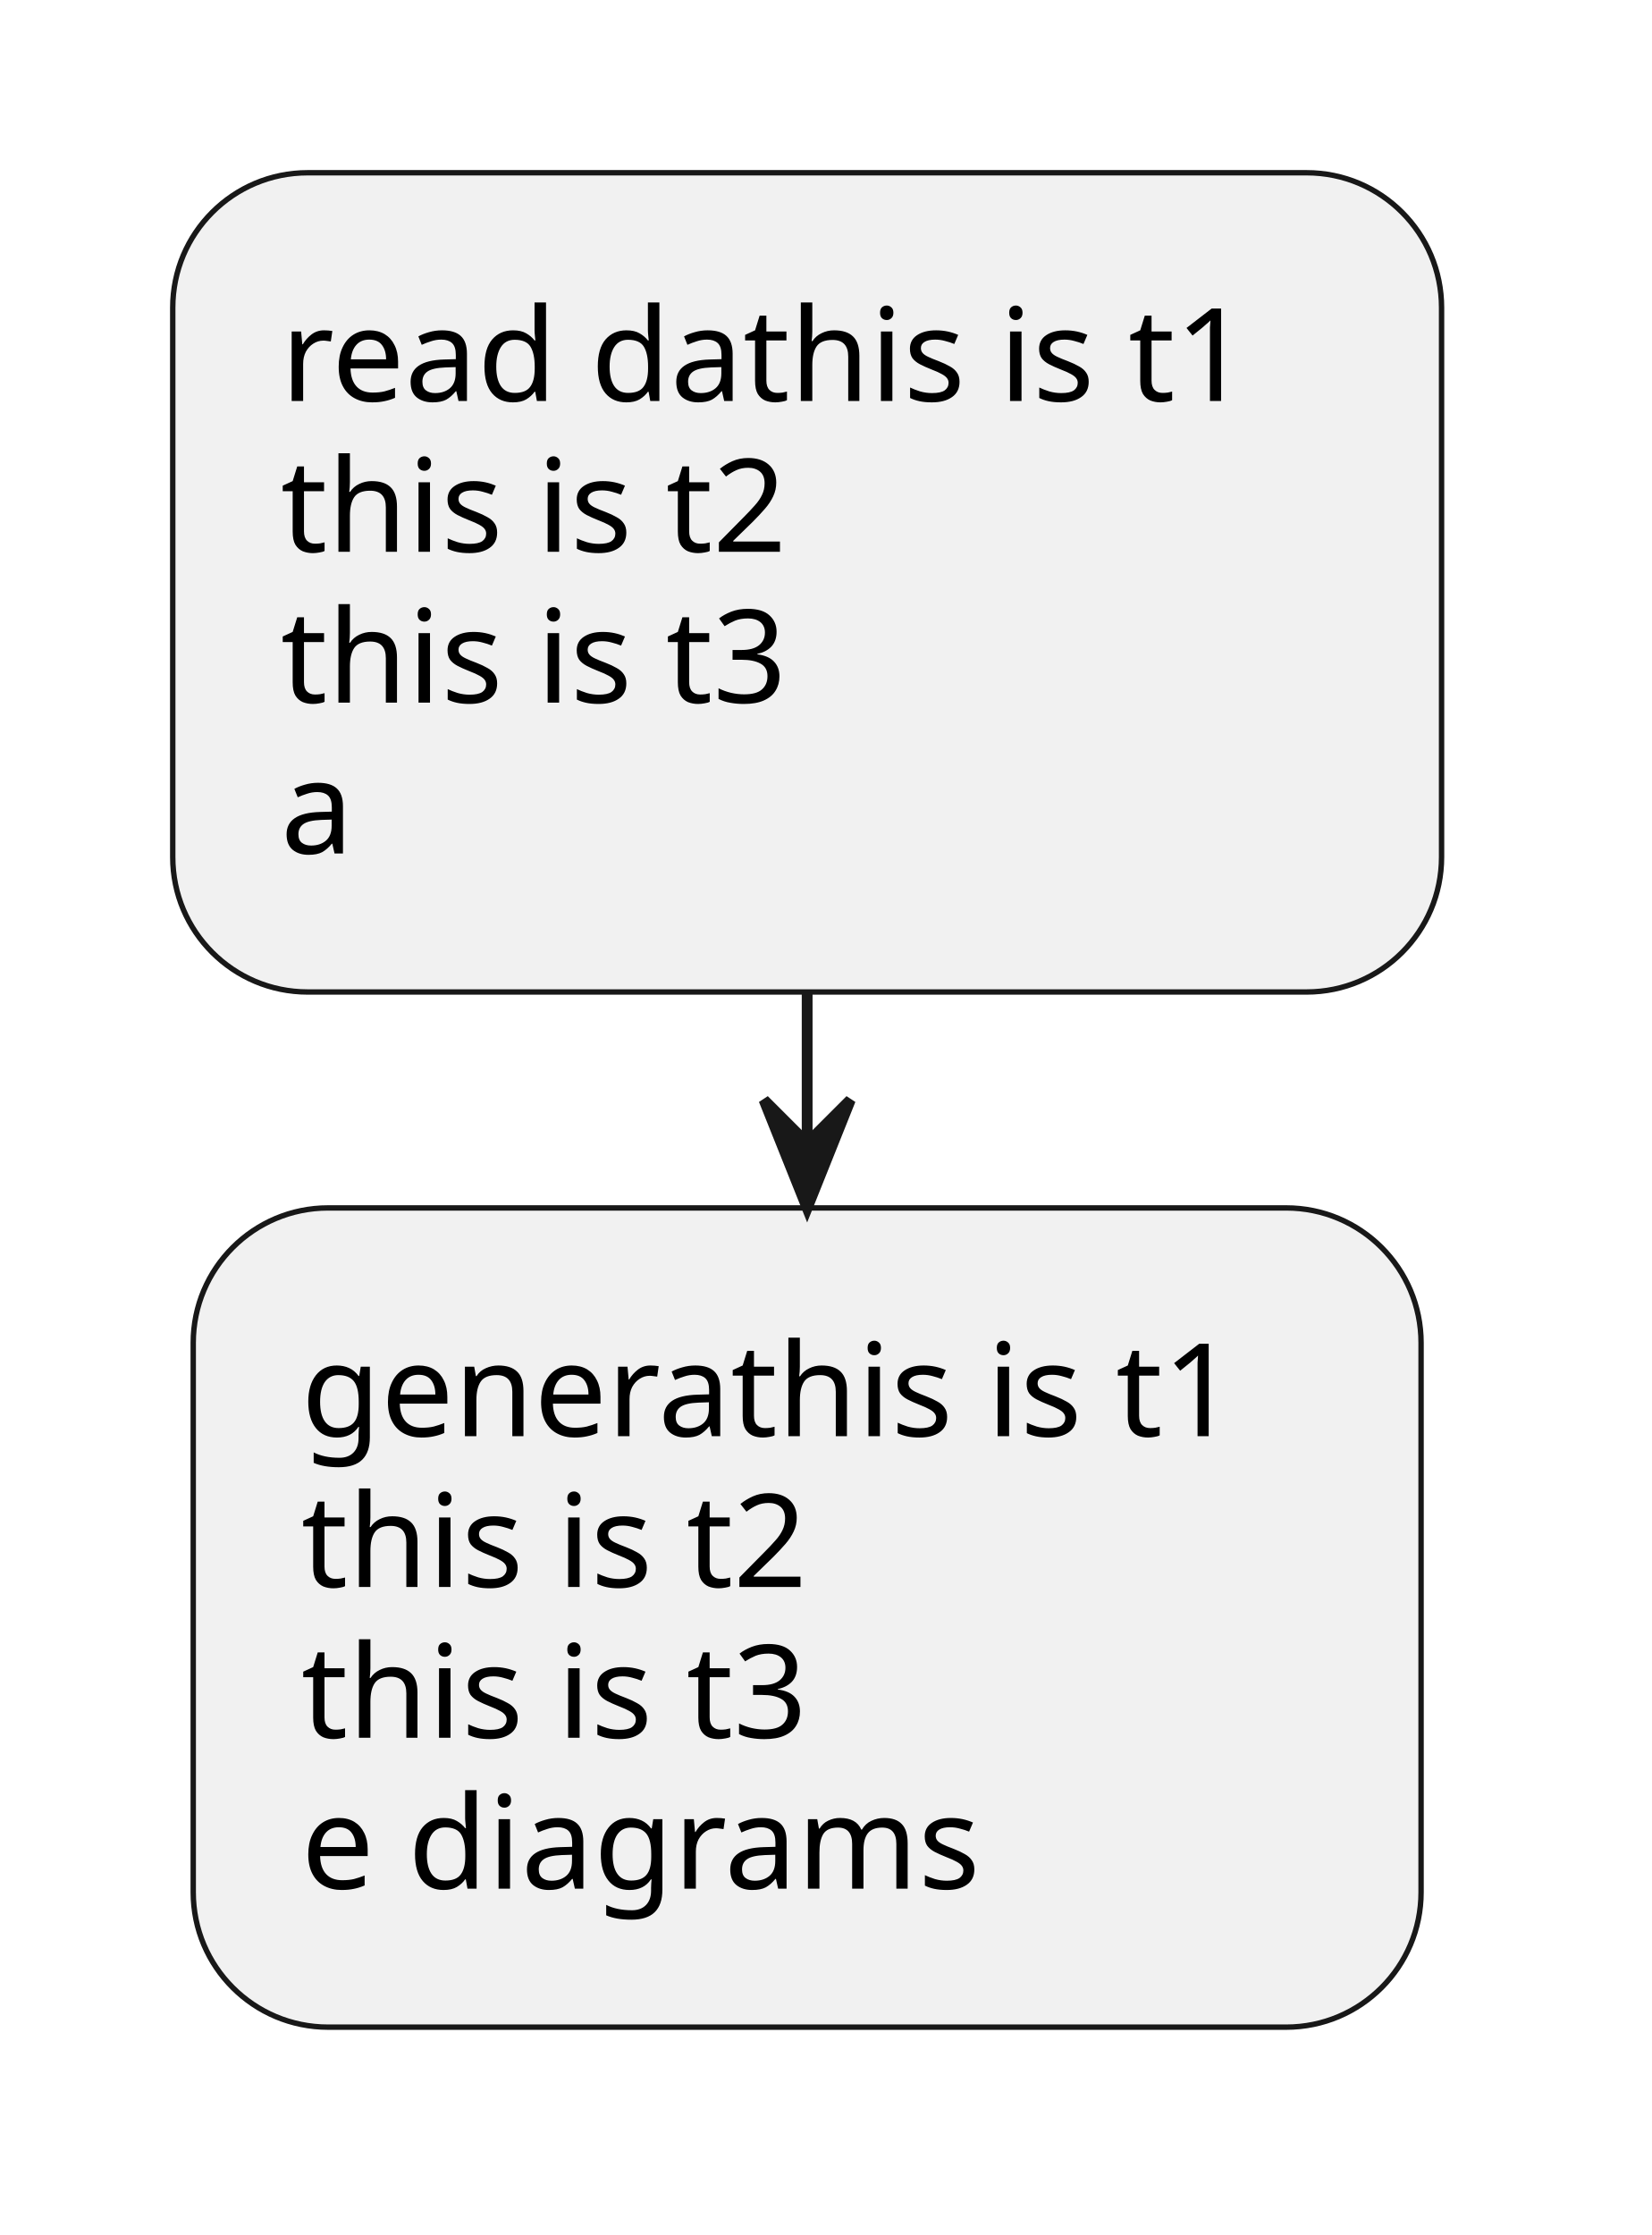
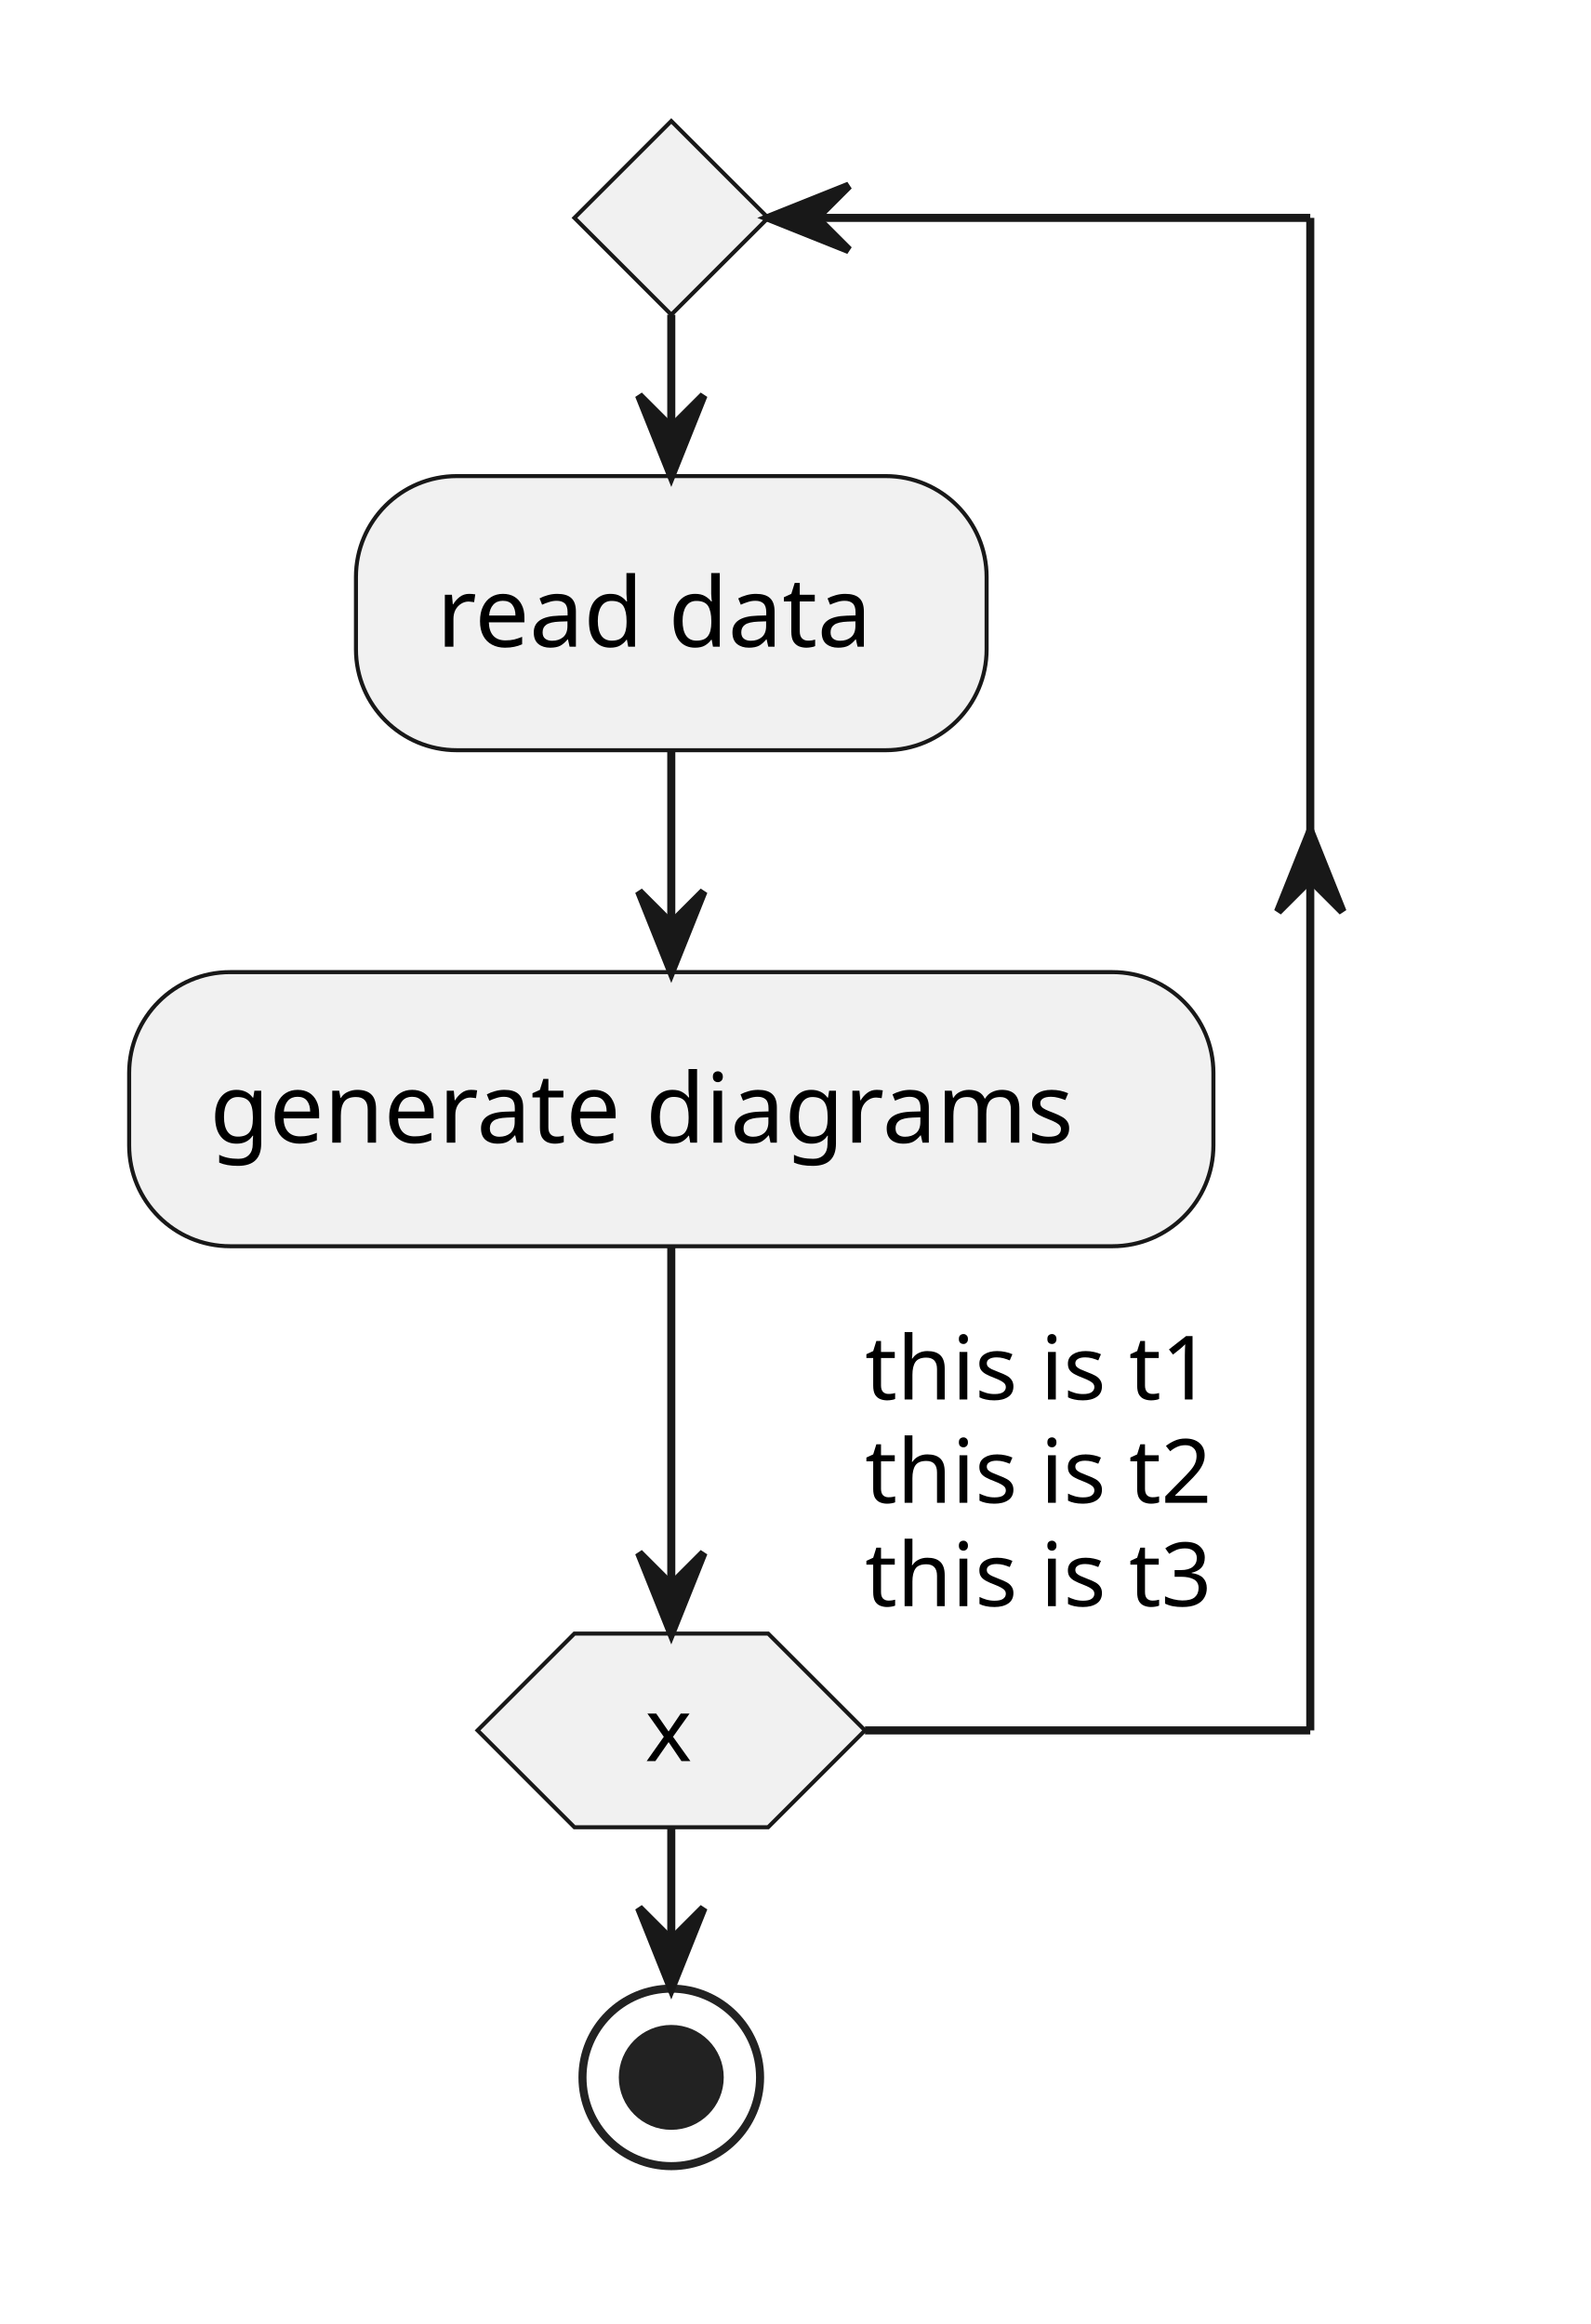
- <svg xmlns="http://www.w3.org/2000/svg" contentStyleType="text/css" data-diagram-type="ACTIVITY" height="207px" preserveAspectRatio="none" style="width:153px;height:207px;background:#FFFFFF;" version="1.1" viewBox="0 0 153 207" width="153px" zoomAndPan="magnify">
+ <svg xmlns="http://www.w3.org/2000/svg" contentStyleType="text/css" data-diagram-type="ACTIVITY" height="288px" preserveAspectRatio="none" style="width:197px;height:288px;background:#FFFFFF;" version="1.1" viewBox="0 0 197 288" width="197px" zoomAndPan="magnify">
  <defs />
  <g>
-     <rect fill="#F1F1F1" height="75.875" rx="12.5" ry="12.5" style="stroke:#181818;stroke-width:0.5;" width="117.523" x="16" y="16" />
-     <text fill="#000000" font-family="sans-serif" font-size="12" lengthAdjust="spacing" textLength="97.523" x="26" y="37.139">read dathis is t1</text>
-     <text fill="#000000" font-family="sans-serif" font-size="12" lengthAdjust="spacing" textLength="51.451" x="26" y="51.107">this is t2</text>
-     <text fill="#000000" font-family="sans-serif" font-size="12" lengthAdjust="spacing" textLength="51.451" x="26" y="65.076">this is t3</text>
-     <text fill="#000000" font-family="sans-serif" font-size="12" lengthAdjust="spacing" textLength="7.354" x="26" y="79.045">a</text>
-     <rect fill="#F1F1F1" height="75.875" rx="12.5" ry="12.5" style="stroke:#181818;stroke-width:0.5;" width="113.727" x="17.898" y="111.875" />
-     <text fill="#000000" font-family="sans-serif" font-size="12" lengthAdjust="spacing" textLength="93.727" x="27.898" y="133.014">generathis is t1</text>
-     <text fill="#000000" font-family="sans-serif" font-size="12" lengthAdjust="spacing" textLength="51.451" x="27.898" y="146.982">this is t2</text>
-     <text fill="#000000" font-family="sans-serif" font-size="12" lengthAdjust="spacing" textLength="51.451" x="27.898" y="160.951">this is t3</text>
-     <text fill="#000000" font-family="sans-serif" font-size="12" lengthAdjust="spacing" textLength="67.348" x="27.898" y="174.92">e diagrams</text>
-     <line style="stroke:#181818;stroke-width:1;" x1="74.762" x2="74.762" y1="91.875" y2="111.875" />
-     <polygon fill="#181818" points="70.762,101.875,74.762,111.875,78.762,101.875,74.762,105.875" style="stroke:#181818;stroke-width:1;" />
+     <rect fill="#F1F1F1" height="33.969" rx="12.5" ry="12.5" style="stroke:#181818;stroke-width:0.5;" width="78.131" x="44.099" y="59" />
+     <text fill="#000000" font-family="sans-serif" font-size="12" lengthAdjust="spacing" textLength="58.131" x="54.099" y="80.139">read data</text>
+     <rect fill="#F1F1F1" height="33.969" rx="12.5" ry="12.5" style="stroke:#181818;stroke-width:0.5;" width="134.328" x="16" y="120.469" />
+     <text fill="#000000" font-family="sans-serif" font-size="12" lengthAdjust="spacing" textLength="114.328" x="26" y="141.607">generate diagrams</text>
+     <polygon fill="#F1F1F1" points="83.164,15,95.164,27,83.164,39,71.164,27,83.164,15" style="stroke:#181818;stroke-width:0.5;" />
+     <polygon fill="#F1F1F1" points="71.164,202.438,95.164,202.438,107.164,214.438,95.164,226.438,71.164,226.438,59.164,214.438,71.164,202.438" style="stroke:#181818;stroke-width:0.5;" />
+     <text fill="#000000" font-family="sans-serif" font-size="11" lengthAdjust="spacing" textLength="6.51" x="79.909" y="218.246">x</text>
+     <text fill="#000000" font-family="sans-serif" font-size="11" lengthAdjust="spacing" textLength="47.164" x="107.164" y="173.429">this is t1</text>
+     <text fill="#000000" font-family="sans-serif" font-size="11" lengthAdjust="spacing" textLength="47.164" x="107.164" y="186.234">this is t2</text>
+     <text fill="#000000" font-family="sans-serif" font-size="11" lengthAdjust="spacing" textLength="47.164" x="107.164" y="199.039">this is t3</text>
+     <text fill="#000000" font-family="sans-serif" font-size="11" lengthAdjust="spacing" textLength="3.497" x="107.164" y="211.843"> </text>
+     <ellipse cx="83.164" cy="257.438" fill="none" rx="11" ry="11" style="stroke:#222222;stroke-width:1;" />
+     <ellipse cx="83.164" cy="257.438" fill="#222222" rx="6" ry="6" style="stroke:#222222;stroke-width:1;" />
+     <line style="stroke:#181818;stroke-width:1;" x1="83.164" x2="83.164" y1="92.969" y2="120.469" />
+     <polygon fill="#181818" points="79.164,110.469,83.164,120.469,87.164,110.469,83.164,114.469" style="stroke:#181818;stroke-width:1;" />
+     <line style="stroke:#181818;stroke-width:1;" x1="83.164" x2="83.164" y1="39" y2="59" />
+     <polygon fill="#181818" points="79.164,49,83.164,59,87.164,49,83.164,53" style="stroke:#181818;stroke-width:1;" />
+     <line style="stroke:#181818;stroke-width:1;" x1="107.164" x2="162.328" y1="214.438" y2="214.438" />
+     <polygon fill="#181818" points="158.328,112.969,162.328,102.969,166.328,112.969,162.328,108.969" style="stroke:#181818;stroke-width:1;" />
+     <line style="stroke:#181818;stroke-width:1;" x1="162.328" x2="162.328" y1="27" y2="214.438" />
+     <line style="stroke:#181818;stroke-width:1;" x1="162.328" x2="95.164" y1="27" y2="27" />
+     <polygon fill="#181818" points="105.164,23,95.164,27,105.164,31,101.164,27" style="stroke:#181818;stroke-width:1;" />
+     <line style="stroke:#181818;stroke-width:1;" x1="83.164" x2="83.164" y1="154.438" y2="202.438" />
+     <polygon fill="#181818" points="79.164,192.438,83.164,202.438,87.164,192.438,83.164,196.438" style="stroke:#181818;stroke-width:1;" />
+     <line style="stroke:#181818;stroke-width:1;" x1="83.164" x2="83.164" y1="226.438" y2="246.438" />
+     <polygon fill="#181818" points="79.164,236.438,83.164,246.438,87.164,236.438,83.164,240.438" style="stroke:#181818;stroke-width:1;" />
  </g>
</svg>
